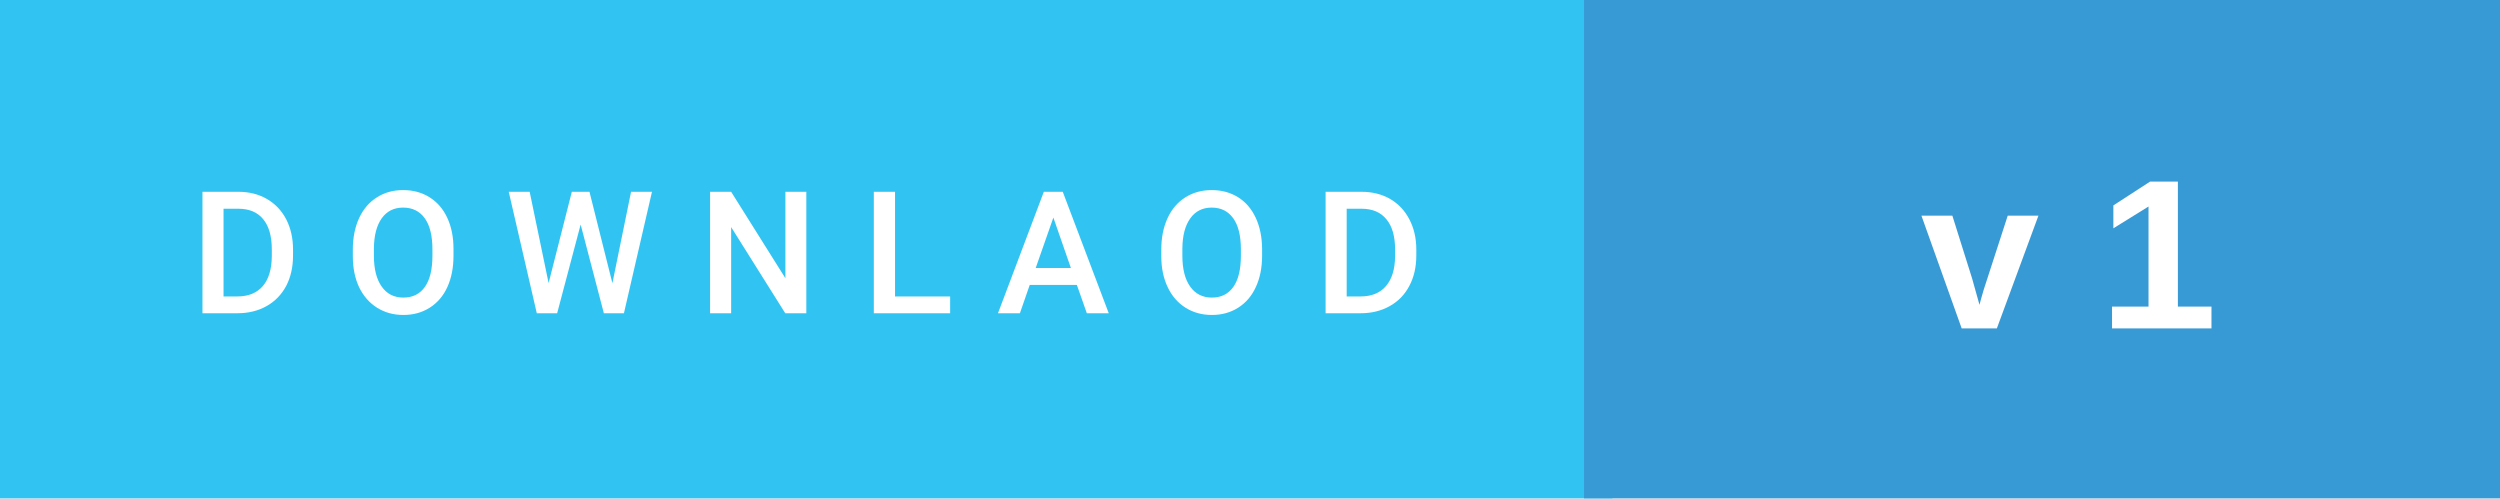
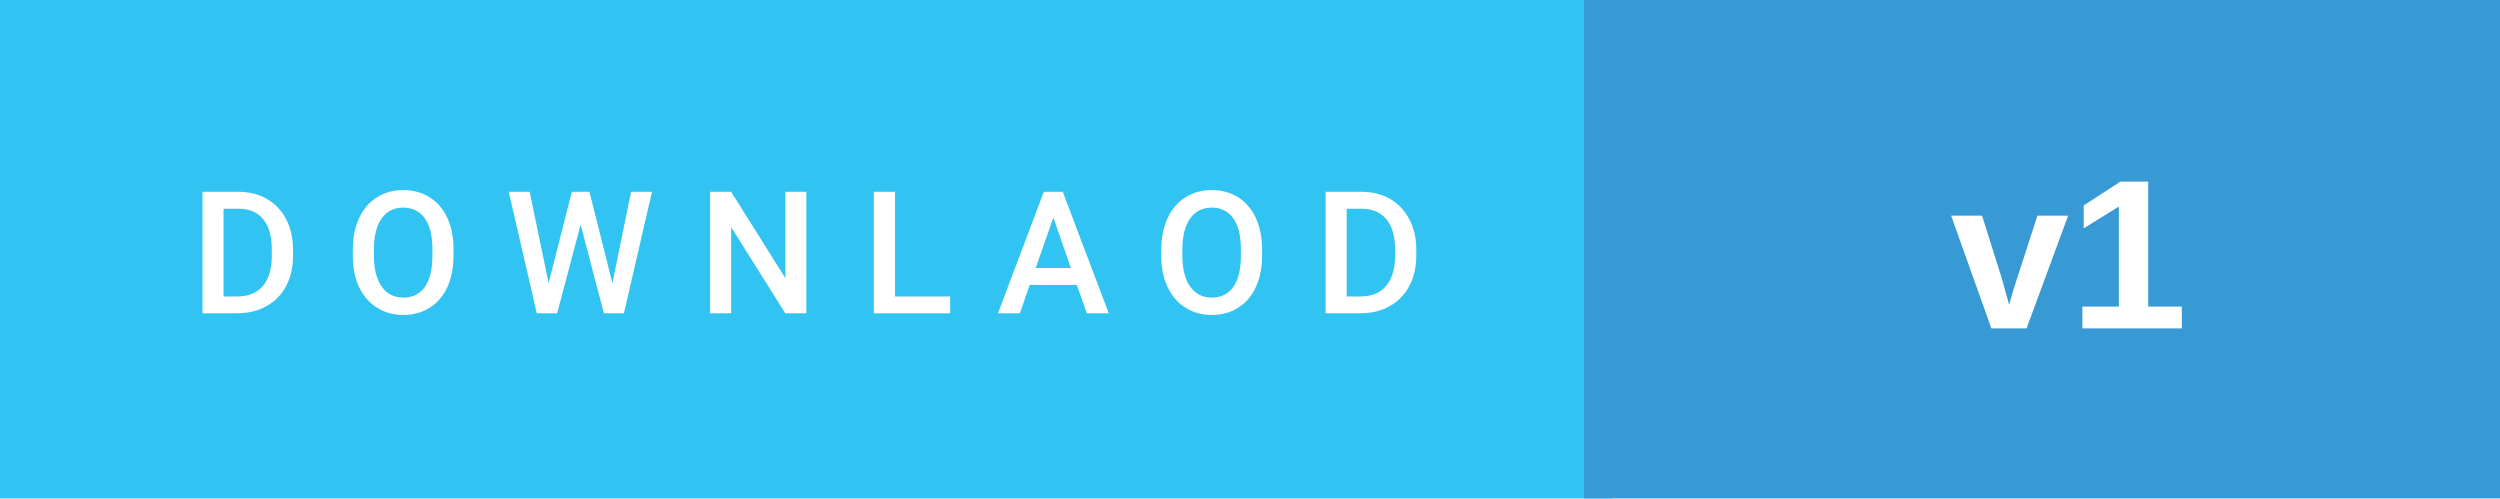
<svg xmlns="http://www.w3.org/2000/svg" width="175.58" height="35" viewBox="0 0 175.58 35">
  <defs />
  <rect class="svg__rect" x="0" y="0" width="113.25" height="35" fill="#31C4F3" />
  <rect class="svg__rect" x="111.25" y="0" width="64.33" height="35" fill="#389AD5" />
  <path class="svg__text" d="M16.67 22L14.22 22L14.22 13.47L16.74 13.47Q17.87 13.47 18.74 13.97Q19.62 14.48 20.10 15.40Q20.58 16.33 20.58 17.52L20.58 17.52L20.58 17.95Q20.58 19.16 20.10 20.08Q19.61 21.00 18.72 21.50Q17.83 22 16.67 22L16.67 22ZM15.70 14.66L15.70 20.82L16.67 20.82Q17.83 20.82 18.46 20.09Q19.08 19.36 19.09 17.99L19.09 17.99L19.09 17.52Q19.09 16.13 18.49 15.40Q17.89 14.66 16.74 14.66L16.74 14.66L15.70 14.66ZM24.78 18.00L24.78 18.00L24.78 17.52Q24.78 16.28 25.22 15.32Q25.66 14.37 26.47 13.86Q27.27 13.35 28.31 13.35Q29.36 13.35 30.16 13.85Q30.97 14.35 31.41 15.29Q31.85 16.23 31.85 17.48L31.85 17.48L31.85 17.96Q31.85 19.21 31.42 20.16Q30.99 21.10 30.18 21.61Q29.38 22.12 28.33 22.12L28.33 22.12Q27.29 22.12 26.48 21.61Q25.67 21.10 25.22 20.17Q24.78 19.23 24.78 18.00ZM26.26 17.46L26.26 17.96Q26.26 19.36 26.81 20.13Q27.35 20.90 28.33 20.90L28.33 20.90Q29.31 20.90 29.84 20.15Q30.37 19.40 30.37 17.96L30.37 17.96L30.37 17.51Q30.37 16.09 29.84 15.34Q29.30 14.58 28.31 14.58L28.31 14.58Q27.35 14.58 26.81 15.33Q26.27 16.09 26.26 17.46L26.26 17.46ZM37.70 22L35.73 13.47L37.20 13.47L38.53 19.88L40.16 13.47L41.40 13.47L43.01 19.89L44.32 13.47L45.79 13.47L43.82 22L42.41 22L40.78 15.77L39.13 22L37.70 22ZM51.35 22L49.87 22L49.87 13.47L51.35 13.47L55.16 19.54L55.16 13.47L56.63 13.47L56.63 22L55.15 22L51.35 15.95L51.35 22ZM66.73 22L61.37 22L61.37 13.47L62.86 13.47L62.86 20.82L66.73 20.82L66.73 22ZM71.63 22L70.09 22L73.31 13.47L74.64 13.47L77.87 22L76.33 22L75.63 20.01L72.32 20.01L71.63 22ZM73.98 15.28L72.74 18.82L75.21 18.82L73.98 15.28ZM81.56 18.00L81.56 18.00L81.56 17.52Q81.56 16.28 82.00 15.32Q82.44 14.37 83.25 13.86Q84.06 13.35 85.10 13.35Q86.14 13.35 86.95 13.85Q87.75 14.35 88.19 15.29Q88.63 16.23 88.64 17.48L88.64 17.48L88.64 17.96Q88.64 19.21 88.20 20.16Q87.77 21.10 86.96 21.61Q86.16 22.12 85.11 22.12L85.11 22.12Q84.07 22.12 83.26 21.61Q82.45 21.10 82.01 20.17Q81.56 19.23 81.56 18.00ZM83.04 17.46L83.04 17.96Q83.04 19.36 83.59 20.13Q84.14 20.90 85.11 20.90L85.11 20.90Q86.09 20.90 86.62 20.15Q87.15 19.40 87.15 17.96L87.15 17.96L87.15 17.51Q87.15 16.09 86.62 15.34Q86.08 14.58 85.10 14.58L85.10 14.58Q84.14 14.58 83.60 15.33Q83.05 16.09 83.04 17.46L83.04 17.46ZM95.56 22L93.10 22L93.10 13.47L95.62 13.47Q96.75 13.47 97.63 13.97Q98.50 14.48 98.98 15.40Q99.47 16.33 99.47 17.52L99.47 17.52L99.47 17.95Q99.47 19.16 98.98 20.08Q98.50 21.00 97.60 21.50Q96.71 22 95.56 22L95.56 22ZM94.58 14.66L94.58 20.82L95.55 20.82Q96.72 20.82 97.34 20.09Q97.97 19.36 97.98 17.99L97.98 17.99L97.98 17.52Q97.98 16.13 97.37 15.40Q96.77 14.66 95.62 14.66L95.62 14.66L94.58 14.66Z" fill="#FFFFFF" />
-   <text style="fill: rgb(255, 255, 255); font-family: Arial, sans-serif; font-weight: 700; text-anchor: middle; text-transform: lowercase; white-space: pre; font-size: 15px;" x="145.311" y="23.068">v 1</text>
+   <text style="fill: rgb(255, 255, 255); font-family: Arial, sans-serif; font-weight: 700; text-anchor: middle; text-transform: lowercase; white-space: pre; font-size: 15px;" x="145.311" y="23.068">v1</text>
</svg>
